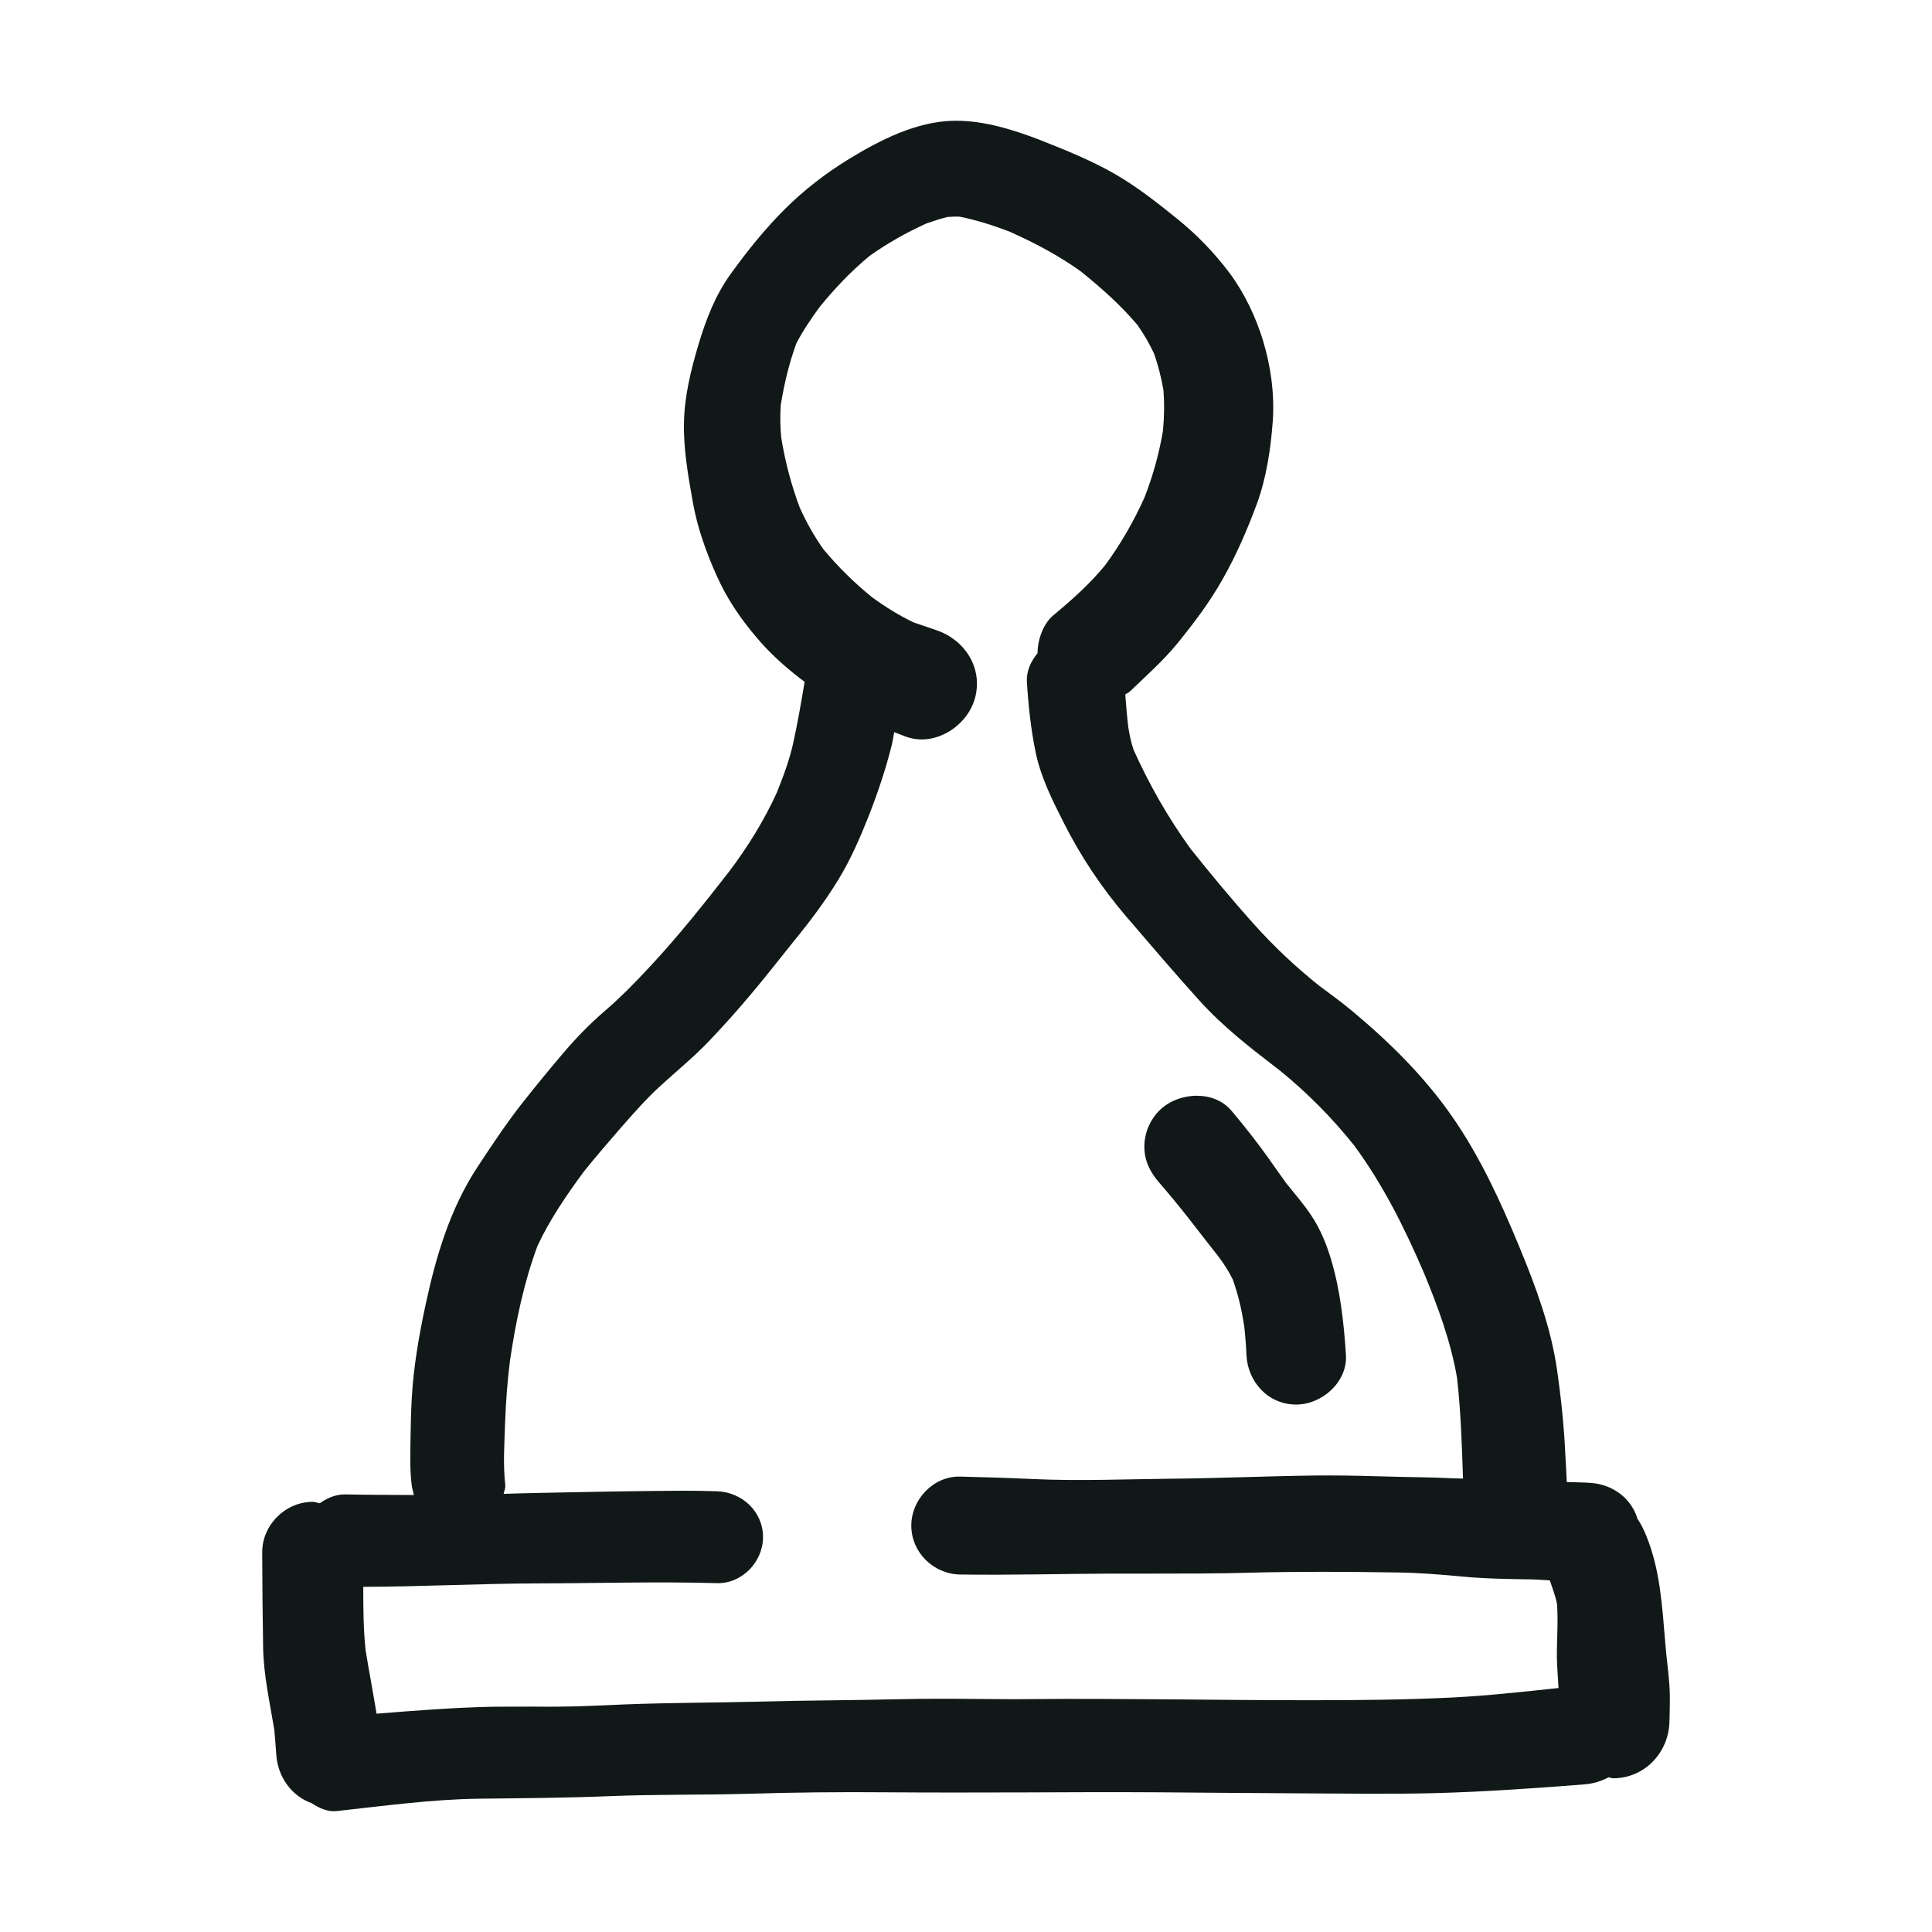
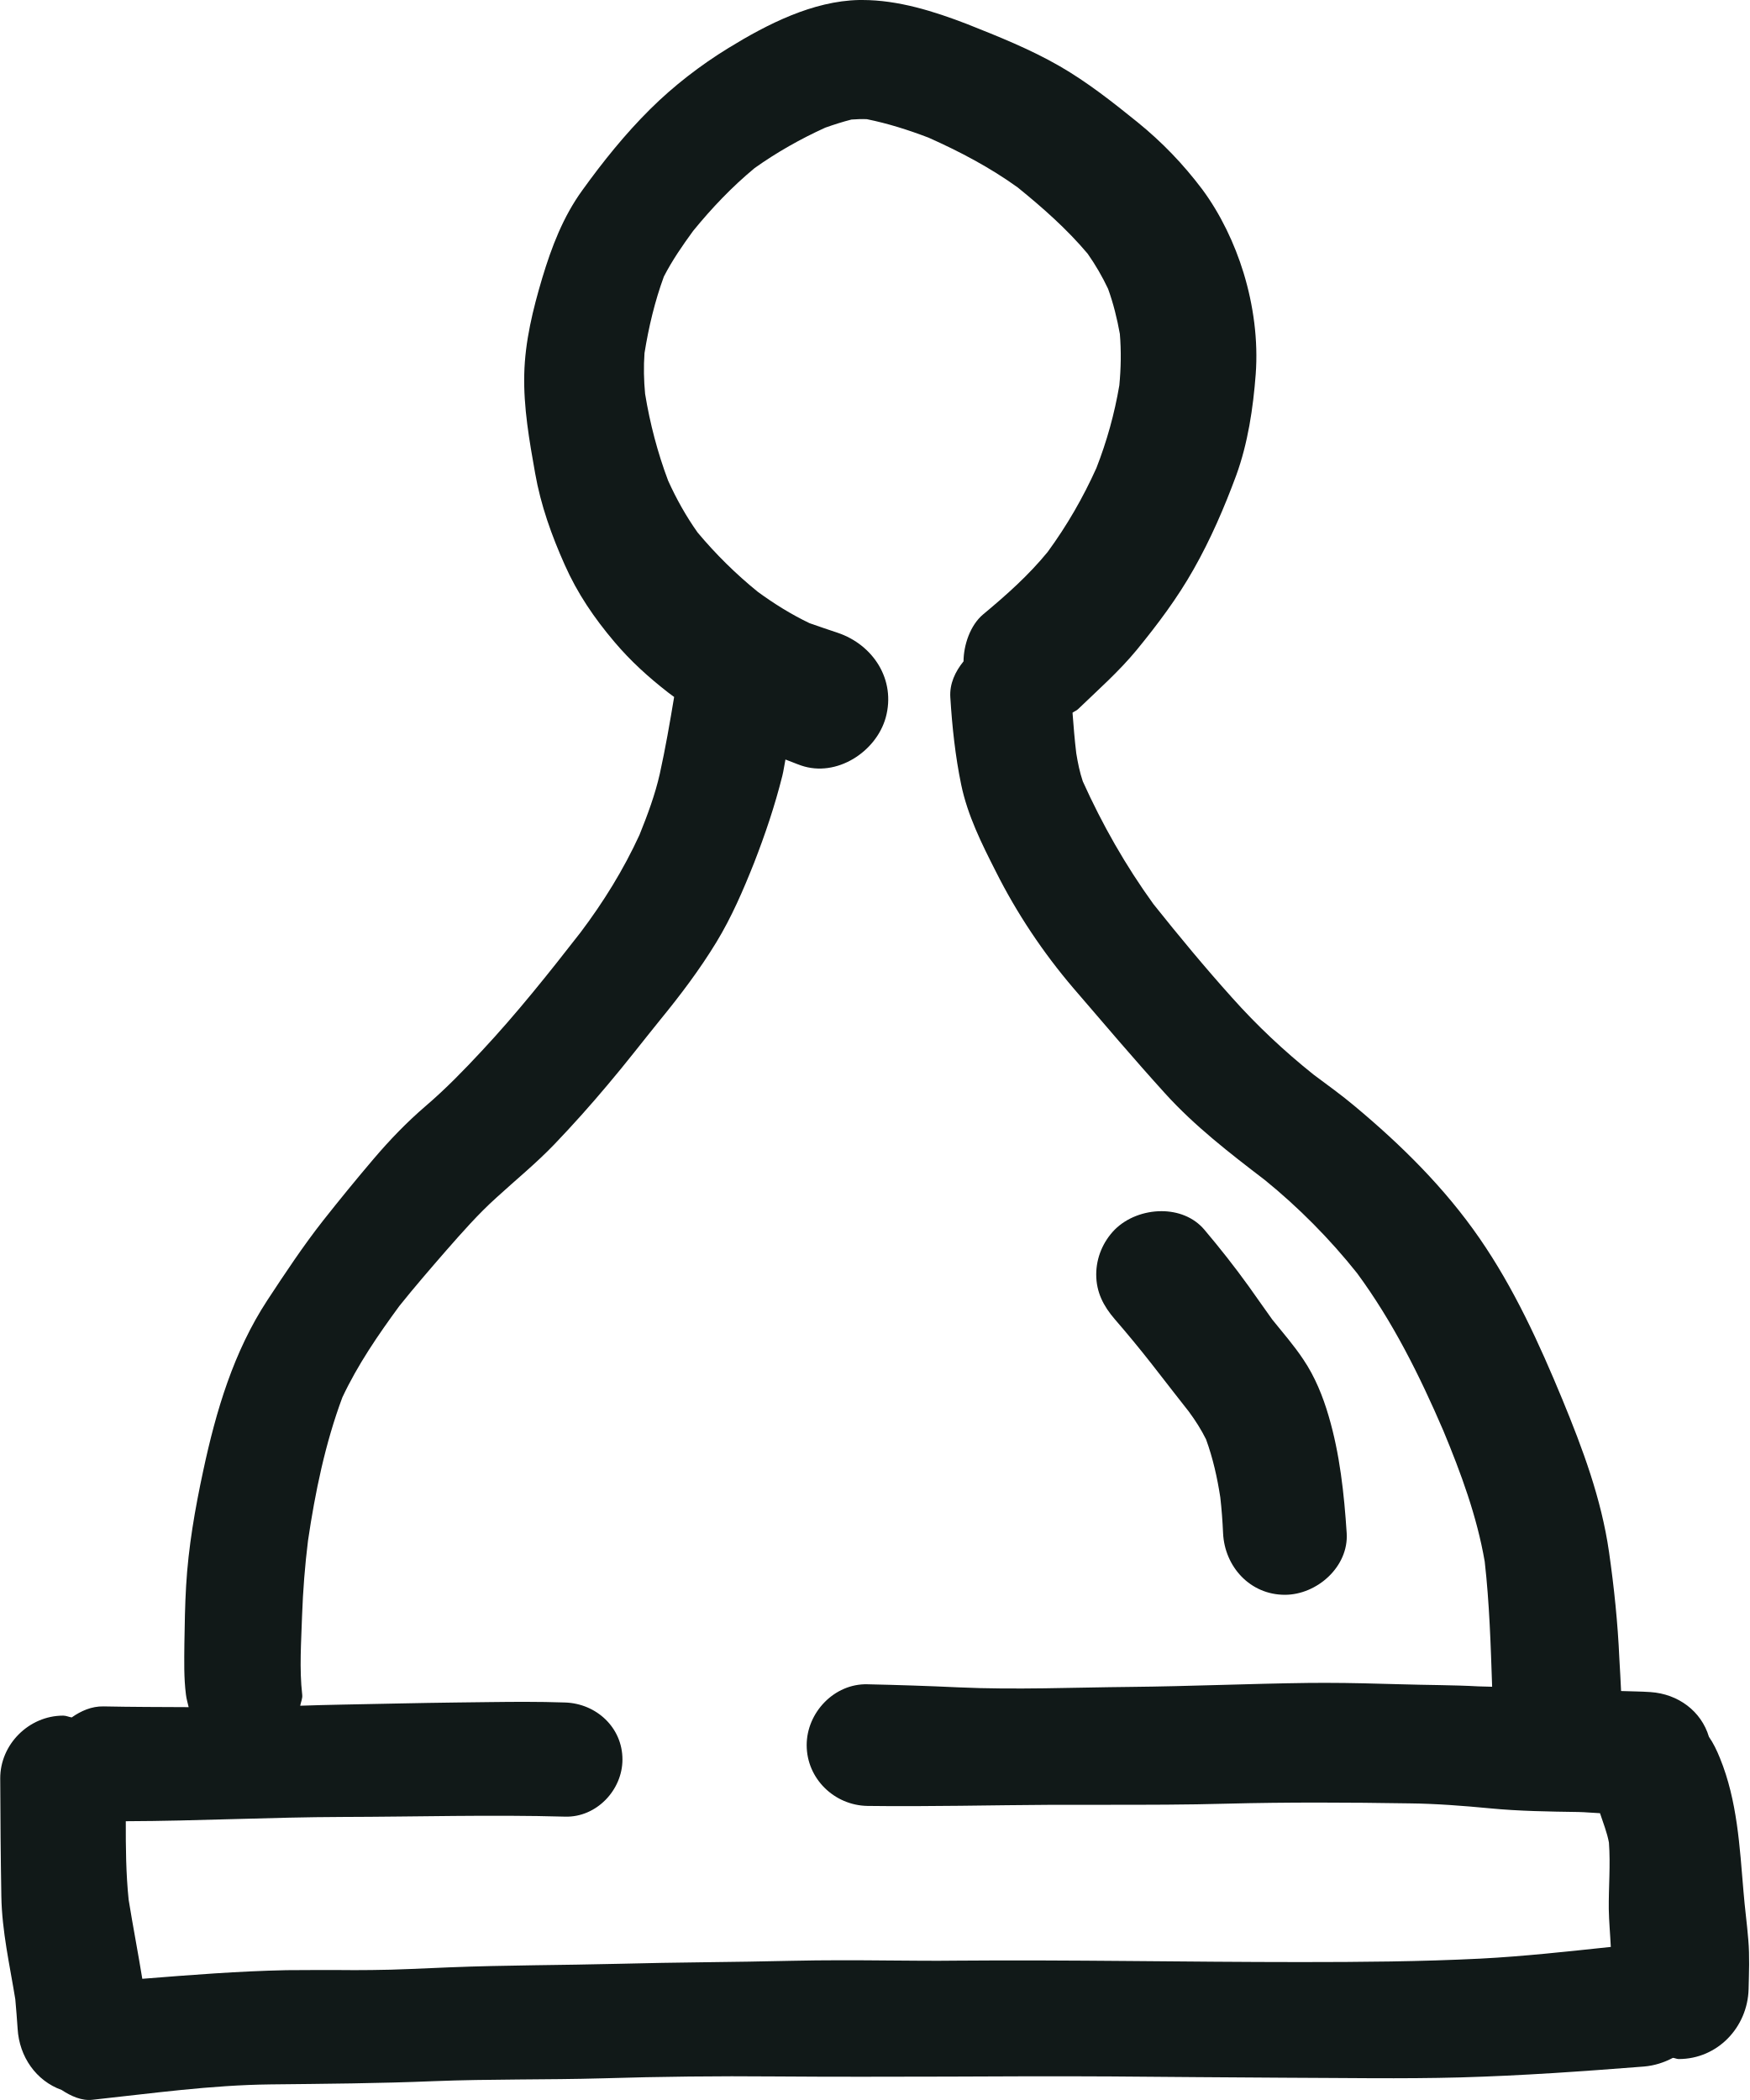
- <svg xmlns="http://www.w3.org/2000/svg" version="1.1" id="designs" width="800px" height="800px" viewBox="0 0 32 32" xml:space="preserve">
+ <svg xmlns="http://www.w3.org/2000/svg" version="1.1" id="designs" xml:space="preserve" viewBox="4.34 2 23.32 28">
  <style type="text/css">
	.sketchy_een{fill:#111918;}
</style>
  <path class="sketchy_een" d="M27.647,27.865c-0.017-0.215-0.047-0.428-0.064-0.643c-0.051-0.603-0.083-1.213-0.313-1.778  c-0.043-0.107-0.089-0.202-0.148-0.287c-0.102-0.342-0.41-0.571-0.779-0.596c-0.131-0.009-0.261-0.009-0.392-0.014  c-0.005-0.144-0.016-0.287-0.023-0.431c-0.021-0.477-0.07-0.95-0.138-1.424c-0.102-0.709-0.351-1.375-0.622-2.033  c-0.309-0.747-0.645-1.484-1.105-2.15c-0.462-0.669-1.039-1.239-1.659-1.757c-0.178-0.15-0.368-0.286-0.554-0.425  c-0.39-0.312-0.753-0.652-1.087-1.027c-0.361-0.402-0.708-0.821-1.046-1.245c-0.372-0.515-0.681-1.058-0.942-1.637  c-0.041-0.122-0.066-0.245-0.087-0.374c-0.022-0.18-0.036-0.36-0.05-0.541c0.023-0.018,0.051-0.026,0.073-0.047  c0.266-0.256,0.545-0.502,0.781-0.788c0.279-0.341,0.543-0.692,0.76-1.077c0.226-0.398,0.409-0.822,0.568-1.252  c0.156-0.428,0.226-0.898,0.26-1.348c0.034-0.453-0.03-0.922-0.162-1.354c-0.119-0.389-0.307-0.784-0.551-1.113  c-0.255-0.338-0.536-0.63-0.864-0.896c-0.332-0.268-0.666-0.532-1.035-0.745c-0.392-0.226-0.817-0.396-1.235-0.562  C16.792,2.151,16.314,2,15.836,2c-0.014,0-0.029,0-0.043,0c-0.617,0.013-1.222,0.321-1.74,0.639  c-0.375,0.23-0.734,0.507-1.047,0.818c-0.334,0.332-0.628,0.698-0.903,1.08c-0.256,0.353-0.409,0.754-0.534,1.169  c-0.124,0.417-0.23,0.845-0.24,1.282c-0.011,0.443,0.068,0.89,0.145,1.322c0.075,0.426,0.219,0.828,0.394,1.22  c0.17,0.383,0.392,0.709,0.664,1.03c0.217,0.256,0.451,0.468,0.717,0.675c0.026,0.02,0.052,0.038,0.078,0.058  c-0.057,0.343-0.116,0.684-0.191,1.024c-0.062,0.276-0.164,0.55-0.271,0.815c-0.213,0.464-0.48,0.895-0.787,1.302  c-0.421,0.541-0.848,1.078-1.316,1.579c-0.238,0.256-0.479,0.504-0.745,0.732c-0.255,0.219-0.481,0.454-0.698,0.709  c-0.228,0.268-0.451,0.541-0.669,0.817c-0.268,0.341-0.507,0.702-0.745,1.064c-0.451,0.688-0.685,1.476-0.856,2.276  c-0.109,0.507-0.198,1.016-0.228,1.535c-0.015,0.257-0.019,0.513-0.023,0.771c-0.002,0.224-0.008,0.455,0.021,0.679  c0.007,0.06,0.024,0.111,0.036,0.166c-0.378-0.002-0.757-0.002-1.135-0.01c-0.159-0.003-0.3,0.06-0.424,0.147  c-0.039-0.006-0.074-0.024-0.114-0.024c-0.456,0-0.841,0.383-0.839,0.839c0.002,0.524,0.006,1.048,0.015,1.571  c0.008,0.466,0.112,0.916,0.186,1.372c0.013,0.131,0.021,0.262,0.031,0.393c0.022,0.375,0.248,0.695,0.586,0.816  c0.126,0.083,0.271,0.148,0.412,0.131c0.792-0.085,1.575-0.196,2.374-0.205c0.724-0.008,1.446-0.013,2.172-0.043  c0.752-0.03,1.505-0.017,2.257-0.038c0.764-0.023,1.527-0.032,2.291-0.025c0.769,0.006,1.541,0.004,2.312,0.002  c0.724-0.004,1.452-0.006,2.178-0.002c0.766,0.006,1.533,0.013,2.299,0.017c0.783,0.002,1.565,0.017,2.348-0.004  c0.818-0.023,1.633-0.081,2.45-0.145c0.143-0.012,0.27-0.054,0.388-0.116c0.026,0.002,0.051,0.016,0.077,0.016  c0.519,0,0.918-0.424,0.932-0.932C27.656,28.303,27.666,28.084,27.647,27.865z M21.679,28.161c-1.531,0-3.062-0.032-4.594-0.019  c-0.296,0.004-0.592,0-0.888-0.002c-0.436-0.004-0.869-0.006-1.303,0.004c-0.768,0.019-1.537,0.019-2.304,0.04  c-0.752,0.019-1.505,0.017-2.255,0.047c-0.347,0.013-0.694,0.034-1.043,0.036c-0.151,0.002-0.302,0.002-0.453,0  c-0.226,0-0.453,0-0.679,0.002c-0.642,0.013-1.283,0.064-1.923,0.115c-0.057-0.351-0.125-0.701-0.182-1.054  c-0.036-0.349-0.039-0.698-0.038-1.047c0.964-0.003,1.927-0.054,2.891-0.057c0.988-0.002,1.98-0.032,2.968-0.004  c0.415,0.011,0.762-0.354,0.762-0.762c0-0.426-0.347-0.745-0.762-0.76c-0.18-0.006-0.361-0.009-0.542-0.009  c-0.305,0-0.61,0.006-0.914,0.009c-0.505,0.006-1.009,0.019-1.512,0.028c-0.189,0.003-0.378,0.009-0.566,0.015  c0.009-0.049,0.033-0.098,0.027-0.146c-0.04-0.347-0.013-0.707-0.002-1.056c0.012-0.335,0.038-0.666,0.079-0.998  c0.095-0.646,0.23-1.299,0.458-1.911c0.204-0.435,0.477-0.833,0.76-1.219c0.201-0.251,0.412-0.495,0.624-0.739  c0.215-0.245,0.428-0.488,0.669-0.705c0.26-0.238,0.528-0.456,0.773-0.711c0.245-0.256,0.483-0.522,0.711-0.794  c0.24-0.283,0.466-0.577,0.7-0.866c0.27-0.33,0.526-0.669,0.749-1.035c0.202-0.332,0.358-0.694,0.502-1.056  c0.149-0.383,0.277-0.762,0.377-1.161c0.018-0.072,0.027-0.146,0.042-0.219c0.07,0.025,0.137,0.055,0.207,0.079  c0.473,0.164,1.003-0.181,1.13-0.639c0.138-0.504-0.168-0.971-0.641-1.13c-0.126-0.042-0.25-0.084-0.375-0.128  c-0.244-0.117-0.474-0.26-0.692-0.42c-0.292-0.237-0.559-0.501-0.8-0.789c-0.154-0.217-0.283-0.448-0.393-0.691  c-0.14-0.371-0.243-0.765-0.307-1.158c-0.017-0.181-0.021-0.36-0.008-0.543c0.055-0.344,0.138-0.693,0.258-1.02  c0.111-0.216,0.248-0.414,0.391-0.61c0.249-0.305,0.516-0.586,0.819-0.837c0.295-0.21,0.612-0.389,0.942-0.539  c0.116-0.041,0.231-0.078,0.349-0.108c0.069-0.005,0.137-0.008,0.205-0.005c0.281,0.057,0.552,0.143,0.822,0.246  c0.415,0.185,0.82,0.398,1.189,0.664c0.333,0.27,0.657,0.556,0.933,0.884c0.105,0.15,0.194,0.303,0.272,0.468  c0.071,0.197,0.12,0.396,0.157,0.601c0.019,0.23,0.015,0.457-0.007,0.686c-0.065,0.382-0.166,0.744-0.306,1.103  c-0.179,0.397-0.393,0.768-0.65,1.119c-0.254,0.311-0.55,0.574-0.86,0.832c-0.172,0.144-0.26,0.41-0.261,0.626  c-0.111,0.137-0.188,0.299-0.176,0.481c0.024,0.388,0.066,0.783,0.145,1.164c0.085,0.409,0.273,0.786,0.462,1.158  c0.279,0.556,0.63,1.082,1.035,1.556c0.404,0.47,0.805,0.943,1.222,1.403c0.394,0.435,0.863,0.797,1.327,1.152  c0.451,0.366,0.869,0.788,1.231,1.243c0.477,0.648,0.834,1.365,1.151,2.102c0.234,0.564,0.447,1.14,0.551,1.743  c0.063,0.554,0.08,1.113,0.099,1.67c-0.06-0.003-0.12-0.002-0.18-0.005c-0.345-0.019-0.692-0.017-1.037-0.028  c-0.334-0.009-0.668-0.019-1.002-0.019c-0.075,0-0.15,0-0.225,0.001c-0.792,0.01-1.582,0.045-2.374,0.053  c-0.766,0.007-1.531,0.041-2.297,0.006c-0.405-0.019-0.809-0.032-1.214-0.041c-0.441-0.011-0.809,0.377-0.809,0.811  c0,0.447,0.368,0.803,0.809,0.811c0.828,0.011,1.652-0.011,2.478-0.015c0.234,0,0.47,0,0.705,0c0.536,0,1.073,0,1.61-0.015  c0.811-0.021,1.62-0.017,2.431-0.004c0.362,0.004,0.717,0.032,1.075,0.066c0.392,0.038,0.786,0.043,1.18,0.049  c0.096,0.002,0.192,0.012,0.288,0.016c0.042,0.129,0.094,0.256,0.119,0.392c0.022,0.297-0.005,0.59-0.002,0.888  c0.003,0.167,0.019,0.334,0.027,0.503c-0.579,0.061-1.158,0.126-1.739,0.156C23.276,28.155,22.478,28.161,21.679,28.161z   M19.201,19.589c-0.151-0.175-0.247-0.36-0.247-0.596c0-0.224,0.091-0.439,0.247-0.598c0.158-0.158,0.392-0.246,0.623-0.246  c0.215,0,0.427,0.077,0.571,0.246c0.207,0.245,0.405,0.496,0.592,0.756c0.106,0.147,0.208,0.297,0.314,0.443  c0.141,0.176,0.29,0.345,0.415,0.534c0.153,0.226,0.26,0.49,0.336,0.751c0.149,0.504,0.207,1.039,0.241,1.563  c0.028,0.447-0.396,0.822-0.824,0.822c-0.464,0-0.803-0.375-0.824-0.822c-0.007-0.161-0.019-0.319-0.037-0.478  c-0.041-0.264-0.098-0.521-0.19-0.773c-0.065-0.131-0.143-0.253-0.231-0.372c0.043,0.055,0.087,0.111,0.13,0.166  c-0.211-0.27-0.423-0.538-0.631-0.808C19.529,19.977,19.368,19.782,19.201,19.589z" />
</svg>
